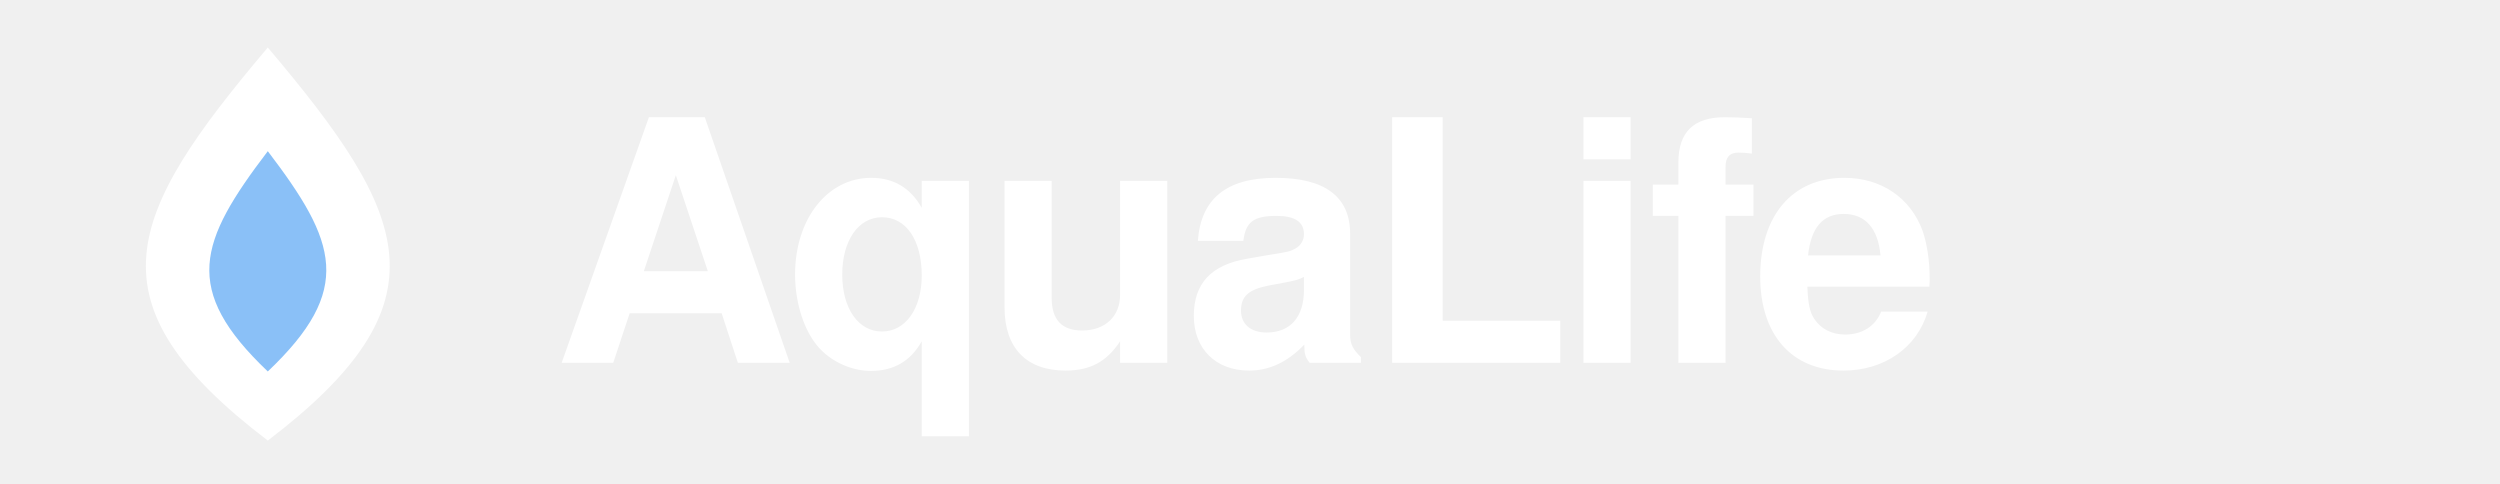
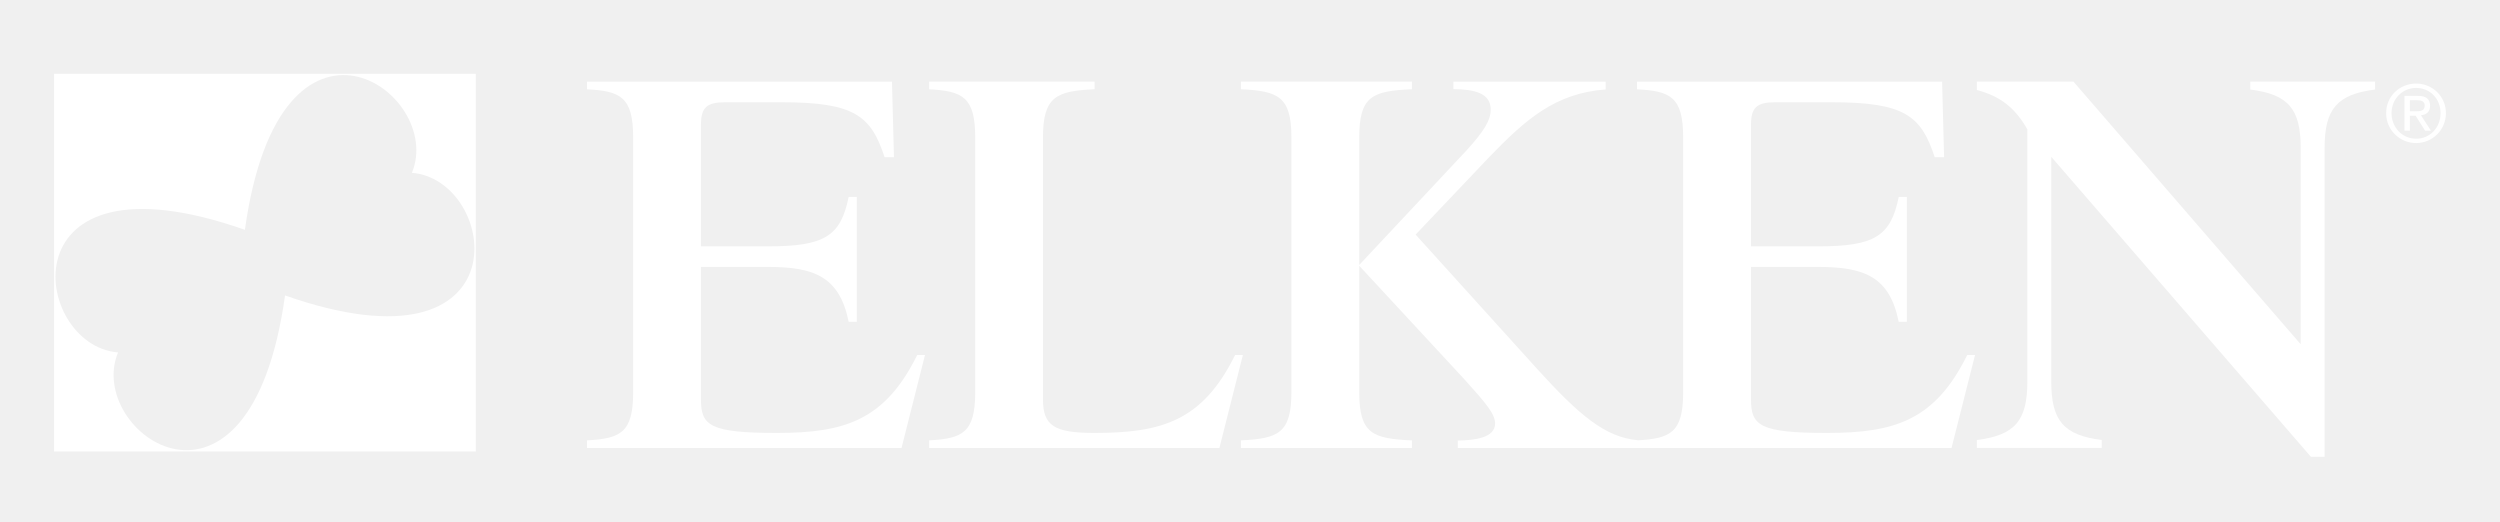
- <svg xmlns="http://www.w3.org/2000/svg" viewBox="0 0 578.79 111.84" role="img" aria-label="AquaLife">
+ <svg xmlns="http://www.w3.org/2000/svg" id="Layer_1" version="1.1" viewBox="0 0 576 120.17">
  <defs>
    <style>
-       .mark { fill: #ffffff; }
-       .mark-inner { fill: #2a8df0; opacity: .55; }
-       .word { fill: #ffffff; font-family: "Helvetica Neue", "Arial Black", Helvetica, Arial, sans-serif; font-weight: 800; font-size: 78px; letter-spacing: -1.5px; }
+       .st0 {
+         fill: #fff;
+       }
+ 
+       .st1 {
+         fill: #fff;
+       }
    </style>
  </defs>
+   <path class="st1" d="M12.45,17v87.01h97.18V17H12.45ZM65.67,68.07v.02h0c-8.13,58.43-46.19,31.63-38.47,13.11h-.02c-20-1.62-26.34-47.76,29.25-28.25v-.03c8.13-58.41,46.19-31.63,38.47-13.1h.02c19.98,1.61,26.34,47.75-29.25,28.25Z" />
  <g>
-     <path class="mark" d="M62 11 C 95 50, 104 70, 62 102 C 20 70, 29 50, 62 11 Z" />
-     <path class="mark-inner" d="M62 35 C 78 56, 82 67, 62 86 C 42 67, 46 56, 62 35 Z" />
+     <path class="st1" d="M135.25,18.8v1.77c7.67.42,10.63,1.71,10.63,11.1v58.68c0,9.4-2.95,10.69-10.63,11.11v1.76h72.46c.28-1.07,4.97-19.69,5.41-21.43h-1.79c-7.49,15.14-16.8,17.96-32.35,17.96s-17.48-1.74-17.48-7.75v-30.5h15.45c10.41,0,16.48,2.09,18.58,12.65h1.88v-28.78h-1.88c-1.82,9.09-5.62,11.39-18.58,11.39h-15.45v-27.98c0-3.99,1.3-5.22,5.59-5.22h13.01c16.69,0,20.57,3.04,23.71,12.66h2.16c-.04-1.43-.42-16.05-.46-17.4h-70.28l.02-.02Z" />
+     <path class="st1" d="M214.07,18.8v1.77c7.65.42,10.62,1.71,10.62,11.1v58.68c0,9.4-2.96,10.69-10.62,11.11v1.76h66.88c.27-1.07,4.97-19.69,5.41-21.43h-1.79c-7.48,15.14-16.8,17.96-32.36,17.96-9.35,0-11.91-1.66-11.91-7.75V31.67c0-9.49,3.15-10.7,11.89-11.11v-1.76h-38.13.01Z" />
+     <path class="st1" d="M334.86,18.8v1.73c4.56.06,8.6.78,8.6,4.7,0,2.45-1.48,4.94-5.65,9.51,0,0-24.62,26.28-24.73,26.4.12.12,24.22,26.15,24.22,26.15,5.2,5.75,7.17,8.13,7.17,10.28,0,3.31-4.69,3.88-8.6,3.93v1.72h41.41v-1.8c-7.54-.7-13.54-5.89-23.06-16.35l-28.06-31.02,17.07-17.98c8.25-8.51,15.06-14.6,26.71-15.46v-1.8h-35.09,0ZM285.91,18.8v1.76c8.56.42,11.63,1.63,11.63,11.11v58.68c0,9.49-3.07,10.7-11.63,11.11v1.76h39.4v-1.75c-9.11-.41-12.14-1.56-12.14-11.12V31.67c0-9.55,3.03-10.71,12.14-11.11v-1.76s-39.4,0-39.4,0Z" />
+     <path class="st1" d="M377.17,18.8v1.77c7.67.42,10.63,1.71,10.63,11.1v58.68c0,9.4-2.96,10.69-10.63,11.11v1.76h72.46c.27-1.07,4.97-19.69,5.42-21.43h-1.8c-7.48,15.14-16.8,17.96-32.35,17.96s-17.47-1.74-17.47-7.75v-30.5h15.45c10.42,0,16.49,2.09,18.58,12.65h1.88v-28.78h-1.87c-1.83,9.09-5.62,11.39-18.59,11.39h-15.45v-27.98c0-3.99,1.3-5.22,5.59-5.22h13.02c16.69,0,20.58,3.04,23.72,12.66h2.16c-.04-1.43-.43-16.05-.46-17.4h-70.28v-.02Z" />
+     <path class="st1" d="M518.46,18.8v1.83c8.74,1.1,11.62,4.45,11.62,13.44v45.25s-51.9-59.97-52.36-60.52h-22.25v1.94c5.3,1.39,8.7,3.99,11.53,8.89l.1.18v58.13c0,9-2.88,12.34-11.63,13.44v1.82h28.77v-1.82c-8.75-1.1-11.63-4.44-11.63-13.44v-51.81s59.37,68.57,59.82,69.11h3.16V34.07c0-8.99,2.89-12.34,11.63-13.44v-1.83h-28.77.01Z" />
  </g>
-   <text class="word" x="128" y="84">AquaLife</text>
+   <path class="st0" d="M556.68,19.25c3.73,0,6.86,2.94,6.86,6.82s-3.13,6.89-6.86,6.89-6.91-2.95-6.91-6.89,3.15-6.82,6.91-6.82ZM556.68,31.96c3.17,0,5.62-2.54,5.62-5.89s-2.45-5.81-5.62-5.81-5.67,2.53-5.67,5.81,2.47,5.89,5.67,5.89ZM554,22.09h3.1c1.9,0,2.79.75,2.79,2.29,0,1.44-.91,2.05-2.1,2.18l2.3,3.55h-1.35l-2.18-3.45h-1.33v3.45h-1.24v-8.02h.01ZM555.24,25.64h1.3c1.11,0,2.11-.04,2.11-1.32,0-1.06-.92-1.23-1.76-1.23h-1.65v2.54h0Z" />
</svg>
